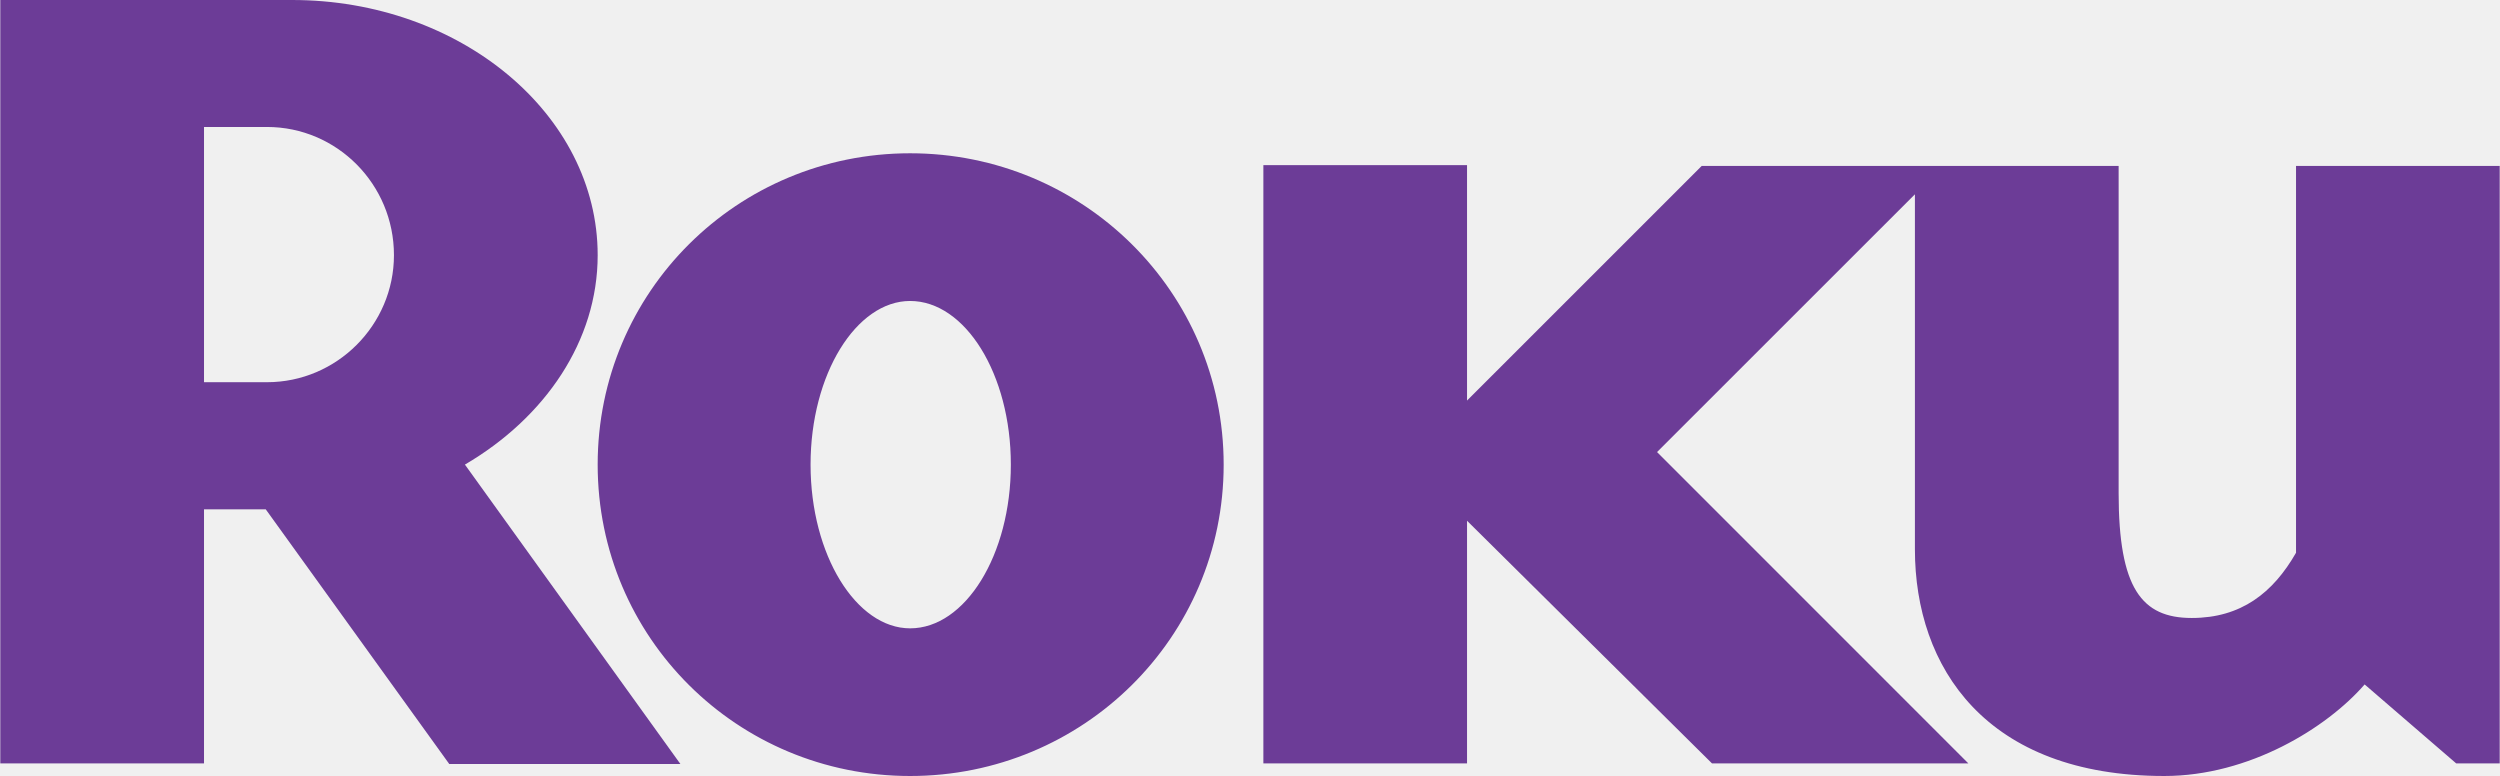
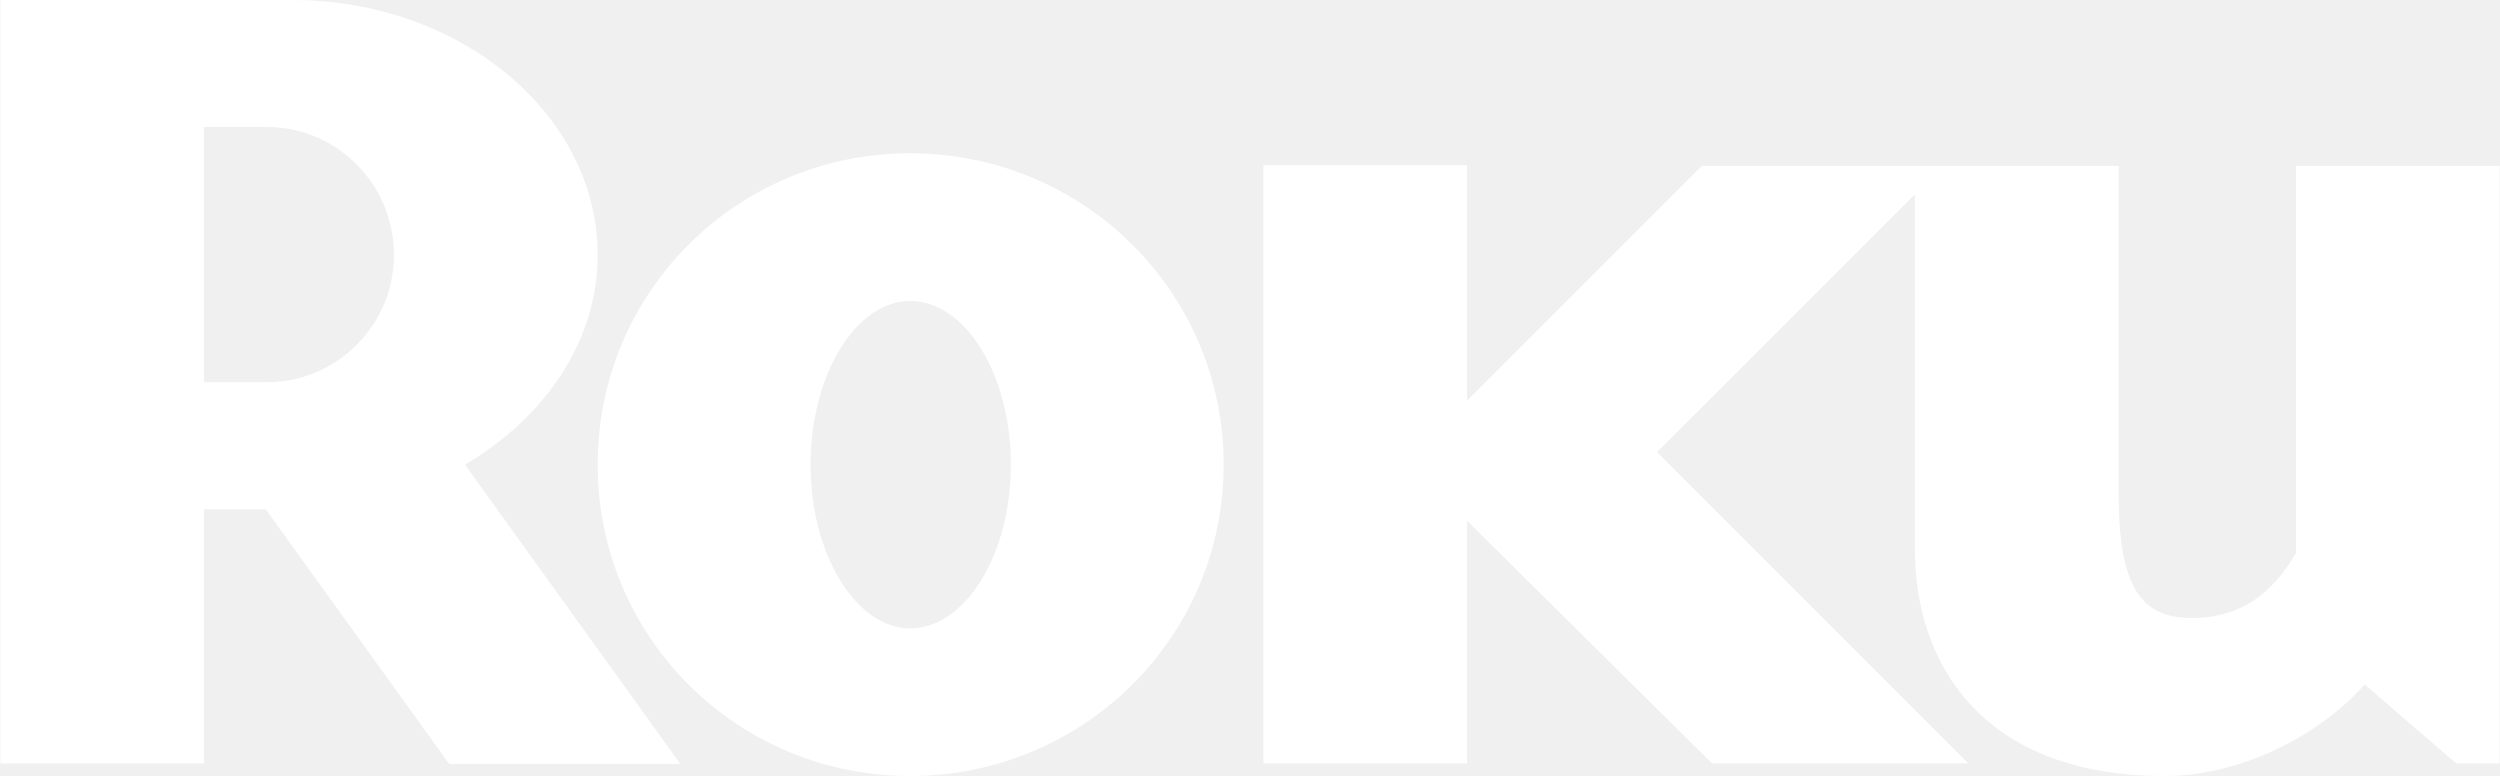
<svg xmlns="http://www.w3.org/2000/svg" width="2500" height="776" viewBox="137.5 283.511 999.001 310.166">
-   <path d="M294.84 385.497c0-28.38-22.832-51.235-50.751-51.235h-25.168v102.017h25.168c27.919 0 50.751-22.871 50.751-50.782m114.486 203.374h-92.388L243.59 487.082h-24.669v101.569H137.5v-305.14h116.64c67.242 0 122.127 45.726 122.127 101.986 0 34.312-21.041 64.959-53.063 83.711l86.122 119.663" fill="#6c3c97" />
-   <path d="M501.15 403.809c-21.502 0-39.792 29.227-39.792 65.406s18.29 65.443 39.792 65.443c22.001 0 40.261-29.265 40.261-65.443 0-36.18-18.26-65.406-40.261-65.406m125.324 65.406c0 69.116-56.207 124.462-125.324 124.462-69.094 0-124.886-55.346-124.886-124.462 0-69.064 55.792-124.44 124.886-124.44 69.117 0 125.324 55.376 125.324 124.44M817.544 349.836l-93.793 93.778v-94.088h-81.405V588.65h81.405v-96.998l97.92 96.998h102.462L799.7 464.201l103.066-103.028v141.906c0 47.115 28.334 90.596 99.688 90.596 33.874 0 64.959-19.212 80.067-36.595l36.603 31.569h17.376V349.836h-81.406v154.619c-9.167 16-21.94 26.06-41.681 26.06-20.029 0-29.219-11.874-29.219-49.853V349.836h-166.65z" fill="#6c3c97" />
+   <path d="M294.84 385.497c0-28.38-22.832-51.235-50.751-51.235h-25.168v102.017h25.168c27.919 0 50.751-22.871 50.751-50.782m114.486 203.374h-92.388L243.59 487.082h-24.669v101.569H137.5v-305.14h116.64c67.242 0 122.127 45.726 122.127 101.986 0 34.312-21.041 64.959-53.063 83.711l86.122 119.663" fill="#ffffff" />
+   <path d="M501.15 403.809c-21.502 0-39.792 29.227-39.792 65.406s18.29 65.443 39.792 65.443c22.001 0 40.261-29.265 40.261-65.443 0-36.18-18.26-65.406-40.261-65.406m125.324 65.406c0 69.116-56.207 124.462-125.324 124.462-69.094 0-124.886-55.346-124.886-124.462 0-69.064 55.792-124.44 124.886-124.44 69.117 0 125.324 55.376 125.324 124.44M817.544 349.836l-93.793 93.778v-94.088h-81.405V588.65h81.405v-96.998l97.92 96.998h102.462L799.7 464.201l103.066-103.028v141.906c0 47.115 28.334 90.596 99.688 90.596 33.874 0 64.959-19.212 80.067-36.595l36.603 31.569h17.376V349.836h-81.406v154.619c-9.167 16-21.94 26.06-41.681 26.06-20.029 0-29.219-11.874-29.219-49.853V349.836h-166.65z" fill="#ffffff" />
</svg>
